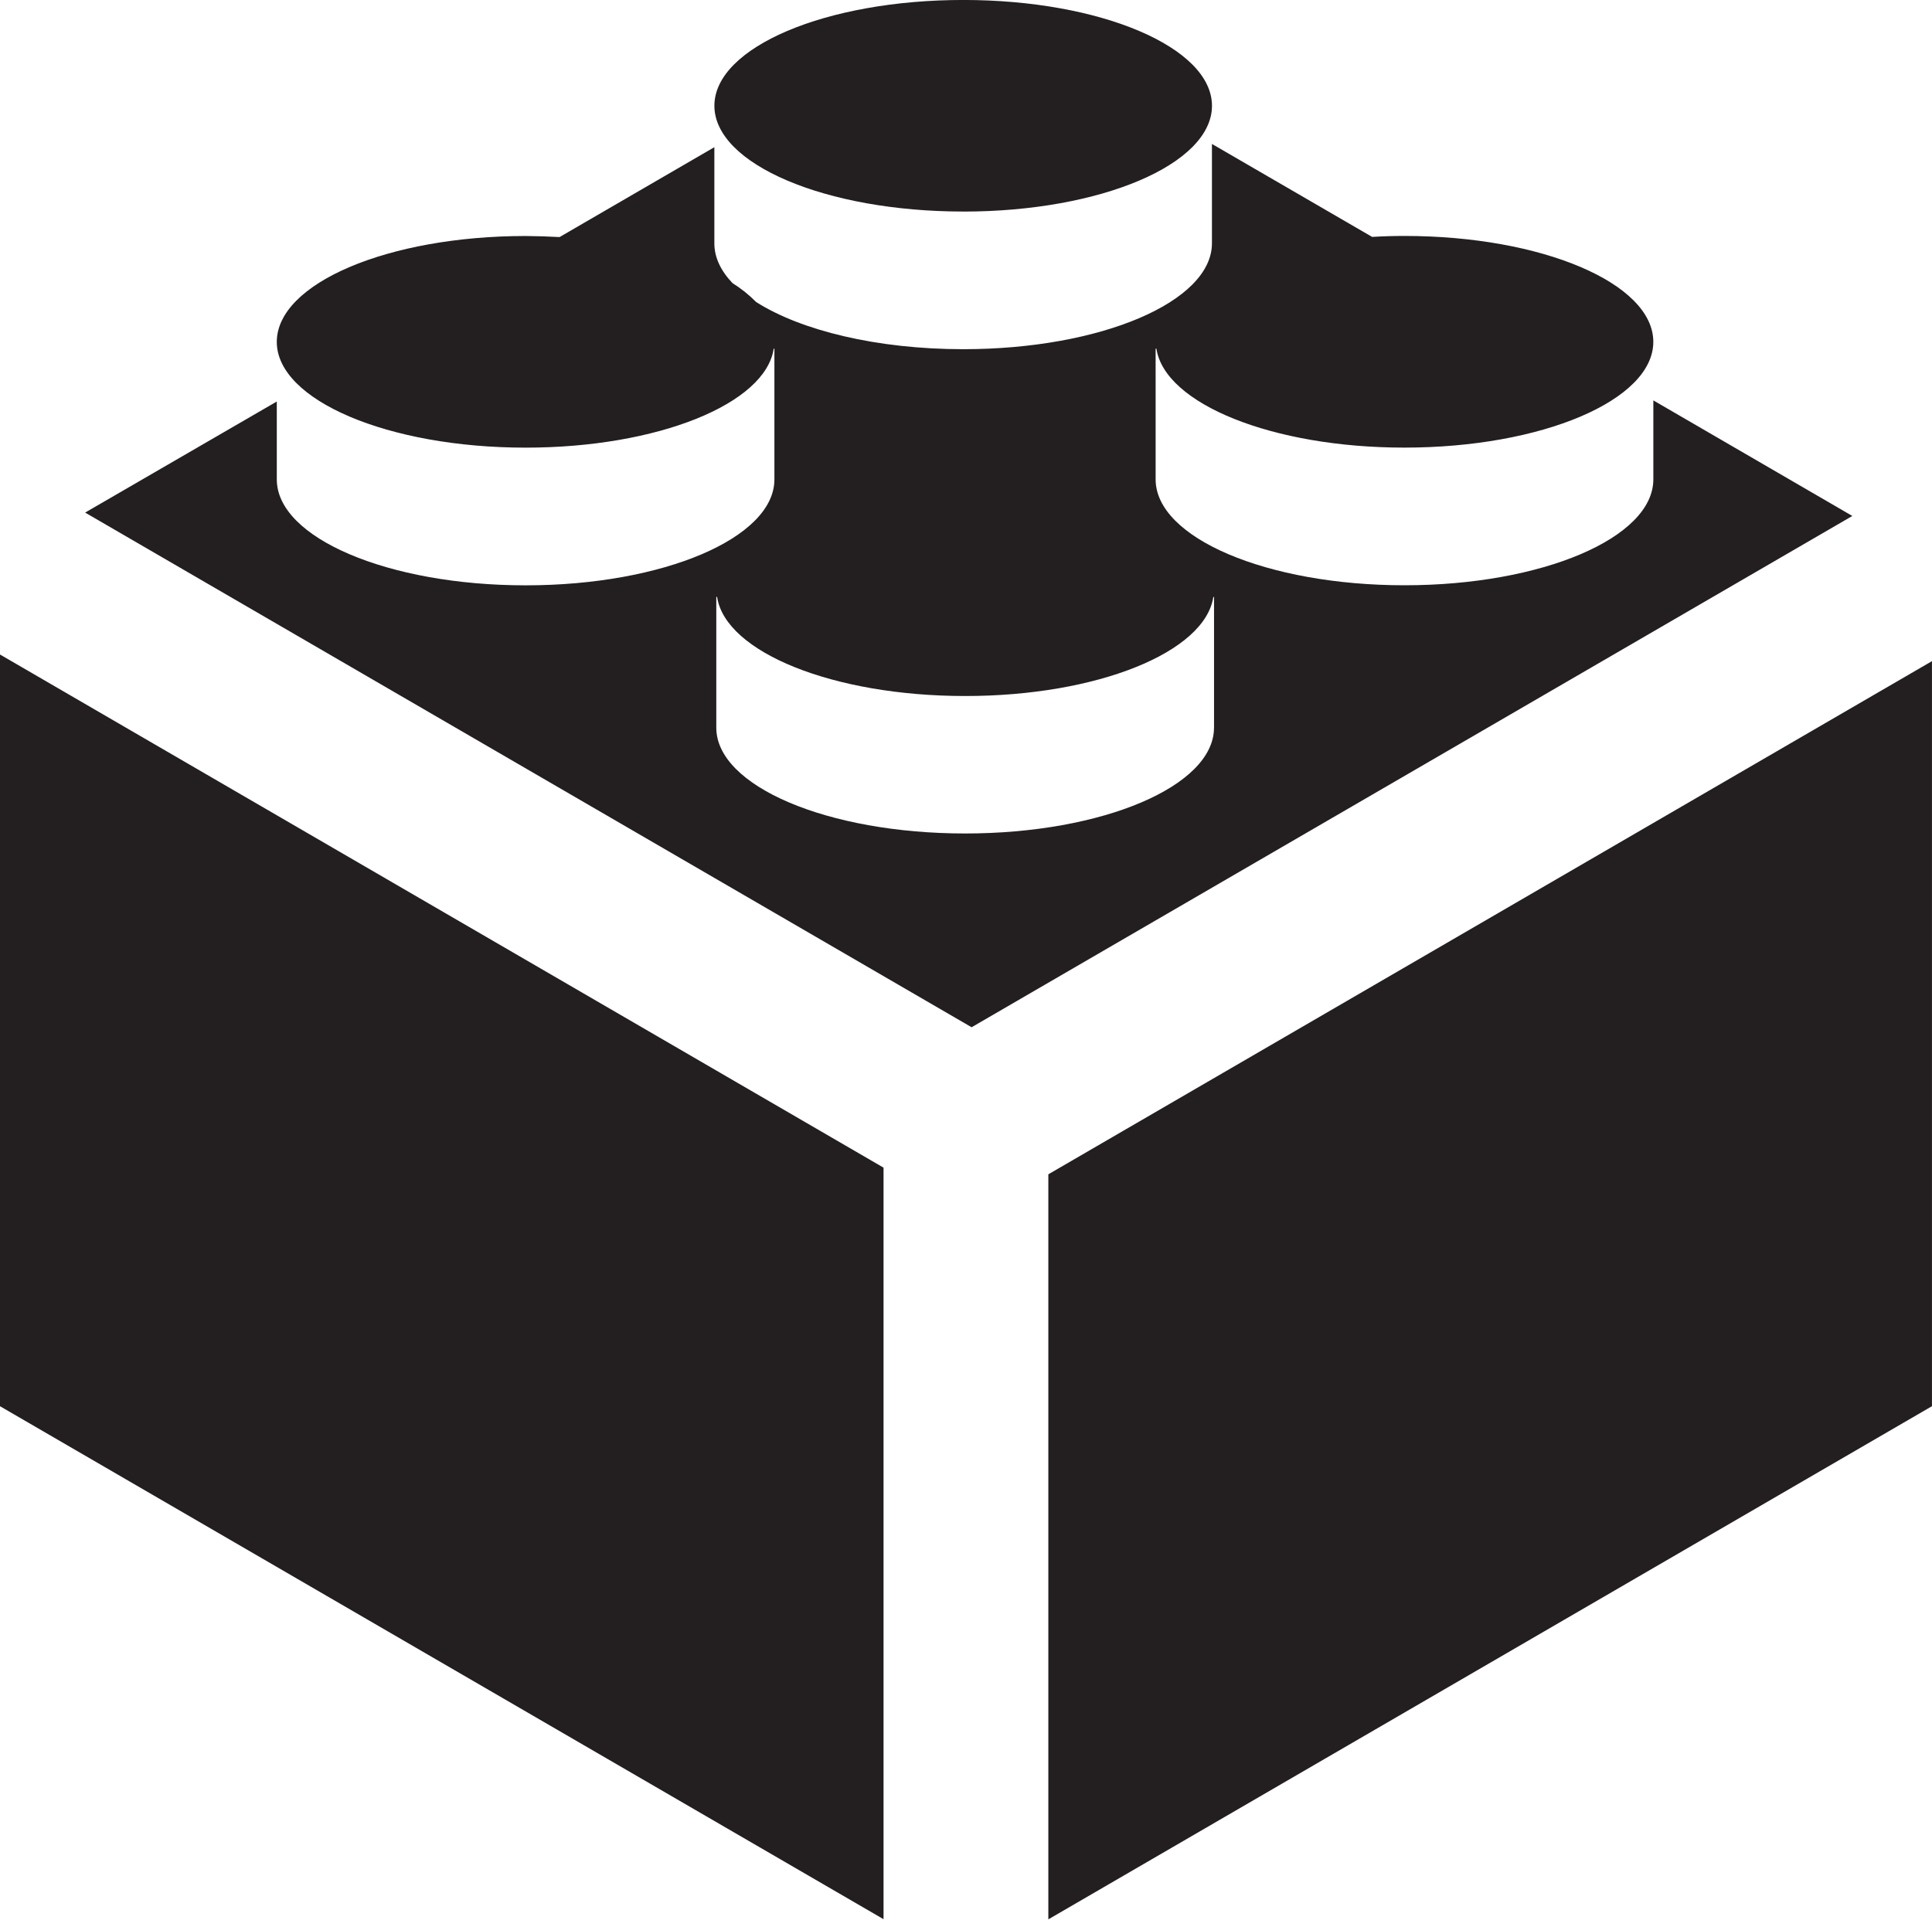
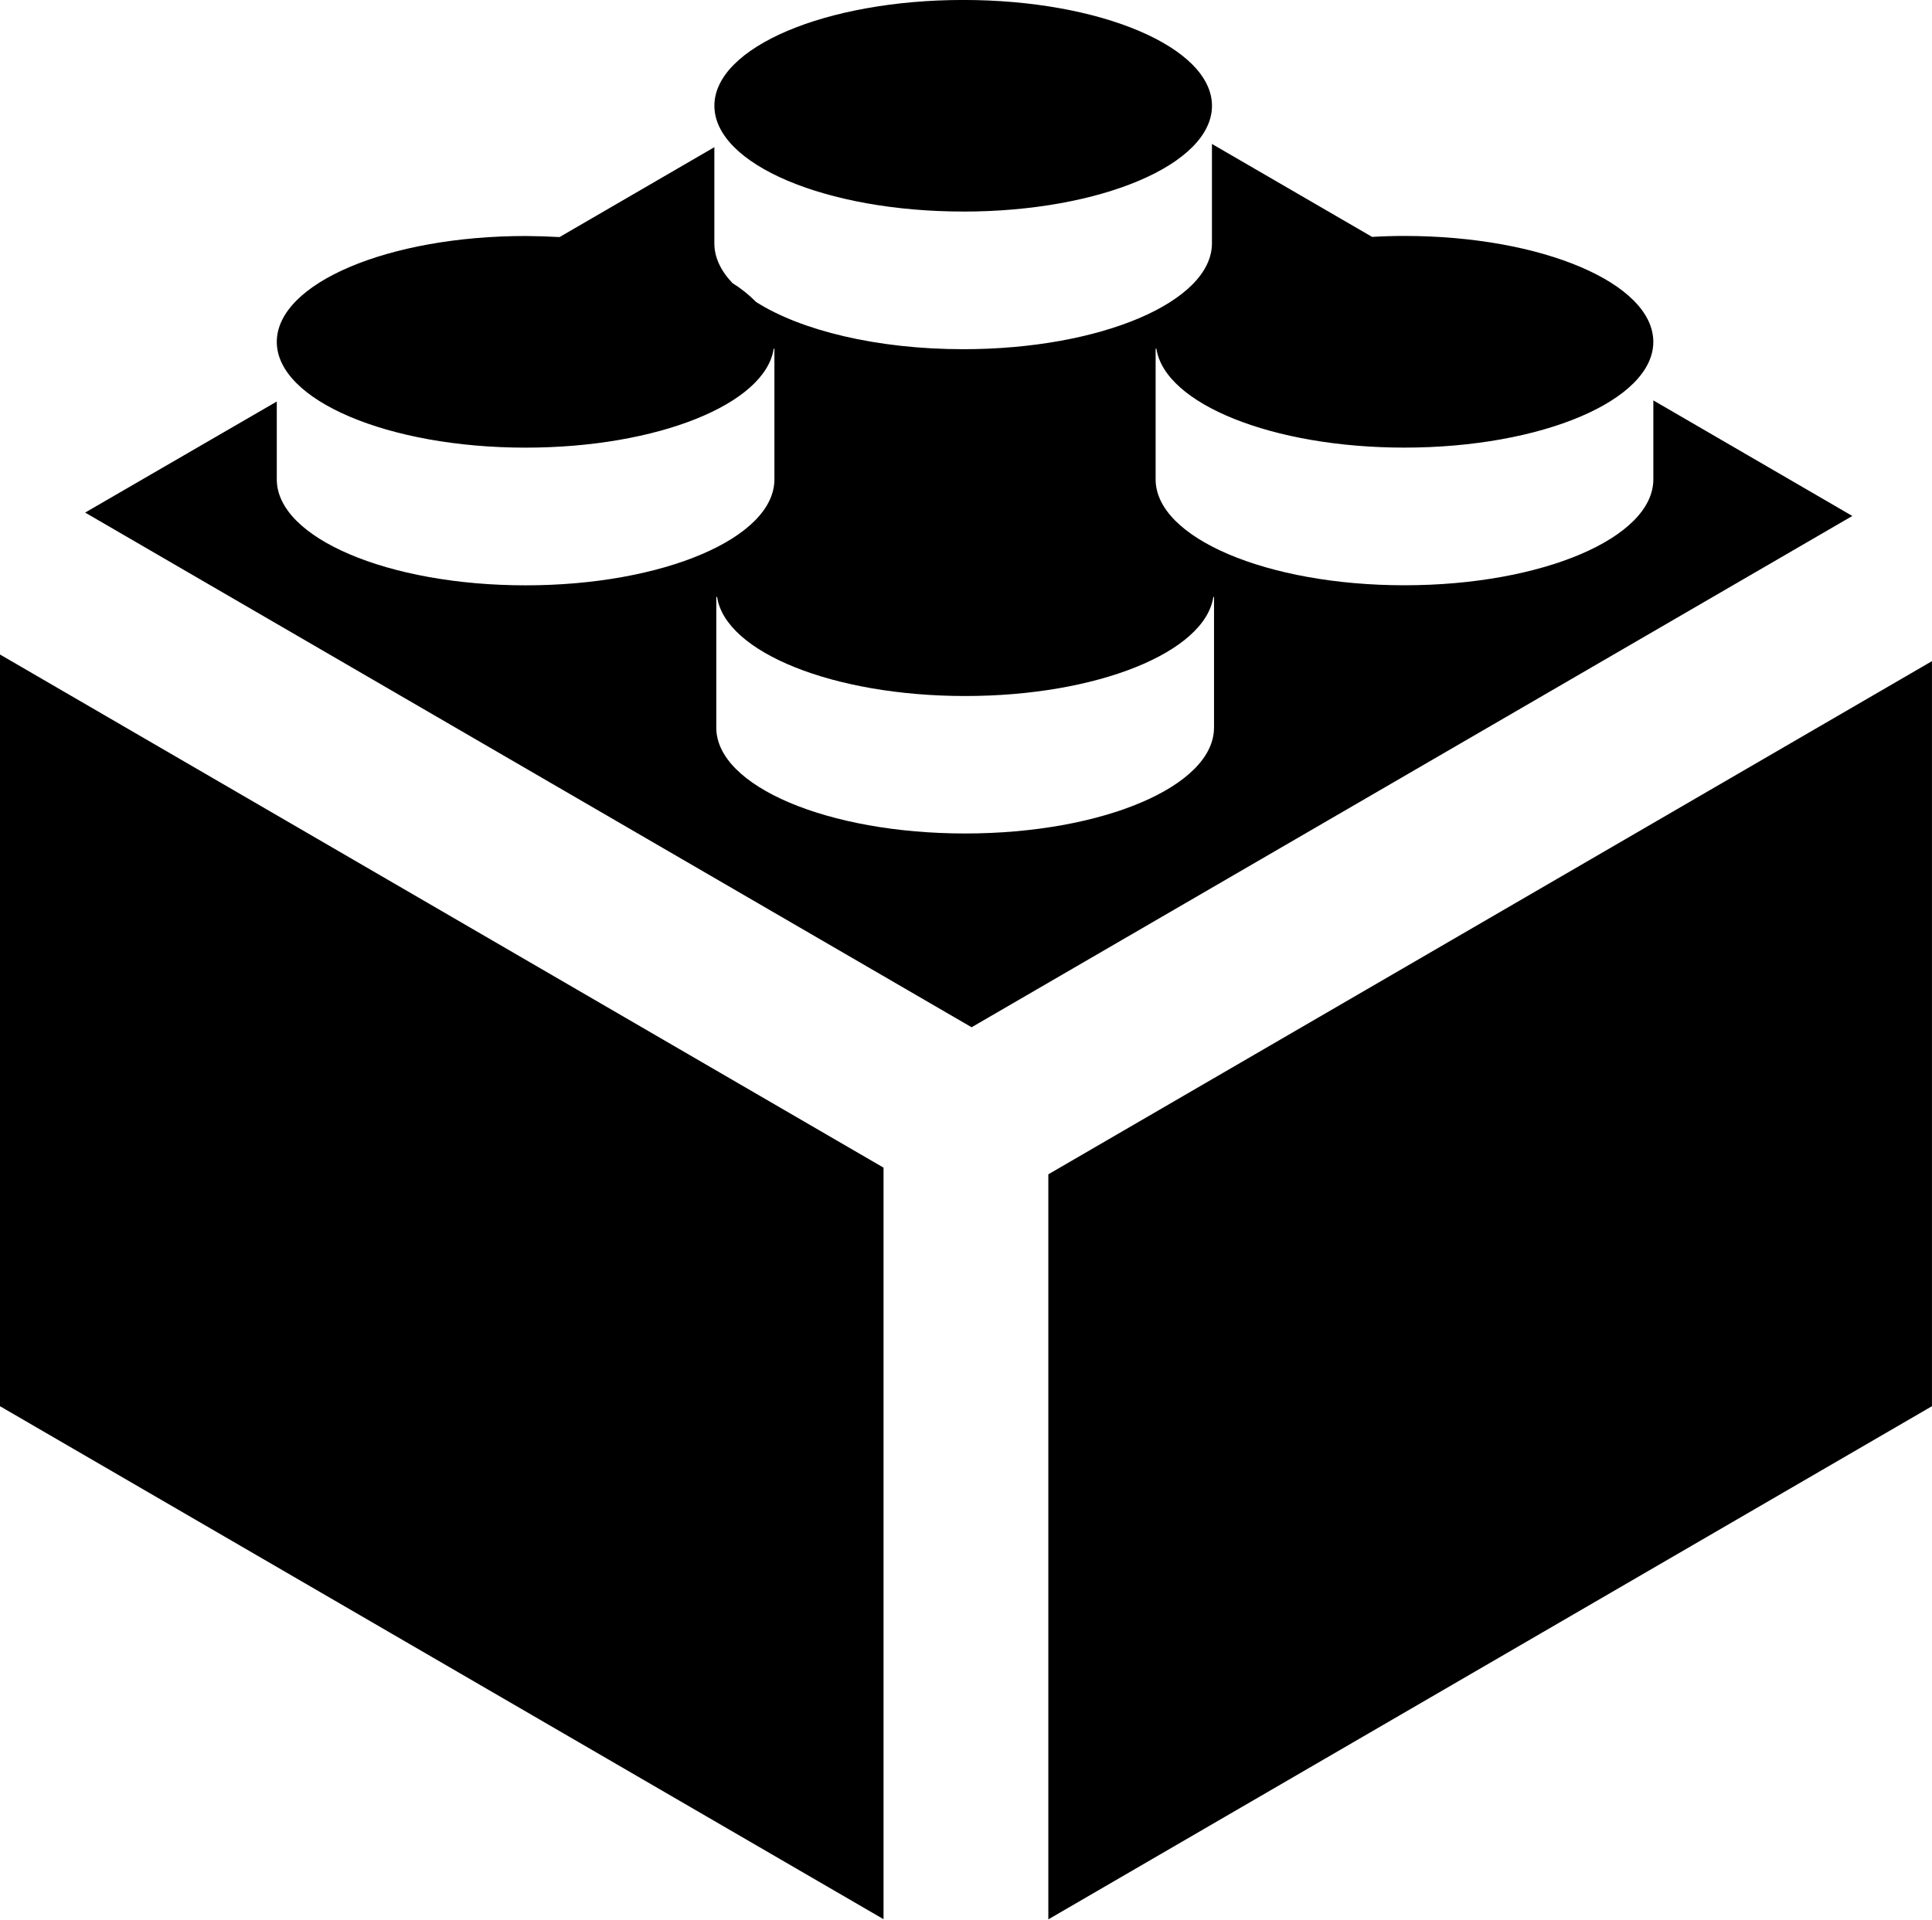
<svg xmlns="http://www.w3.org/2000/svg" width="60" height="59.62" viewBox="226.001 226.19 60 59.62">
-   <path fill="#231F20" d="M226 269.87l27.44 15.935V262.46L226 246.52v23.35zm51.347-31.243v2.453c0 1.817-3.458 3.29-7.73 3.29-4.266 0-7.727-1.473-7.727-3.29v-4.06h.024c.26 1.715 3.604 3.074 7.702 3.074 4.272 0 7.73-1.474 7.73-3.285 0-1.82-3.458-3.29-7.73-3.29-.34 0-.675.01-1.002.03l-4.975-2.888v3.086c0 1.817-3.455 3.29-7.724 3.29-2.683 0-5.045-.583-6.433-1.467a4 4 0 0 0-.732-.585c-.362-.38-.564-.797-.564-1.236v-2.987l-4.807 2.792a21.463 21.463 0 0 0-1.055-.033c-4.267 0-7.727 1.47-7.727 3.29 0 1.81 3.46 3.284 7.727 3.284 4.1 0 7.446-1.358 7.705-3.073h.022v4.06c0 1.816-3.455 3.29-7.727 3.29-4.267 0-7.727-1.474-7.727-3.29v-2.42l-5.952 3.45 27.53 15.987 27.352-15.882-6.18-3.59zm-13.644 10.166c0 1.817-3.46 3.287-7.727 3.287-4.27 0-7.73-1.47-7.73-3.287v-4.06h.025c.26 1.716 3.604 3.077 7.706 3.077 4.1 0 7.443-1.36 7.705-3.076h.022v4.06zm-5.145 13.873v23.144L286 269.87v-23.143l-27.442 15.94zm-2.64-29.904c4.268 0 7.722-1.47 7.722-3.286 0-1.814-3.454-3.287-7.723-3.287-4.27 0-7.73 1.47-7.73 3.286s3.46 3.286 7.73 3.286" />
+   <path d="M226 269.87l27.44 15.935V262.46L226 246.52v23.35zm51.347-31.243v2.453c0 1.817-3.458 3.29-7.73 3.29-4.266 0-7.727-1.473-7.727-3.29v-4.06h.024c.26 1.715 3.604 3.074 7.702 3.074 4.272 0 7.73-1.474 7.73-3.285 0-1.82-3.458-3.29-7.73-3.29-.34 0-.675.01-1.002.03l-4.975-2.888v3.086c0 1.817-3.455 3.29-7.724 3.29-2.683 0-5.045-.583-6.433-1.467a4 4 0 0 0-.732-.585c-.362-.38-.564-.797-.564-1.236v-2.987l-4.807 2.792a21.463 21.463 0 0 0-1.055-.033c-4.267 0-7.727 1.47-7.727 3.29 0 1.81 3.46 3.284 7.727 3.284 4.1 0 7.446-1.358 7.705-3.073h.022v4.06c0 1.816-3.455 3.29-7.727 3.29-4.267 0-7.727-1.474-7.727-3.29v-2.42l-5.952 3.45 27.53 15.987 27.352-15.882-6.18-3.59zm-13.644 10.166c0 1.817-3.46 3.287-7.727 3.287-4.27 0-7.73-1.47-7.73-3.287v-4.06h.025c.26 1.716 3.604 3.077 7.706 3.077 4.1 0 7.443-1.36 7.705-3.076h.022v4.06zm-5.145 13.873v23.144L286 269.87v-23.143l-27.442 15.94zm-2.64-29.904c4.268 0 7.722-1.47 7.722-3.286 0-1.814-3.454-3.287-7.723-3.287-4.27 0-7.73 1.47-7.73 3.286s3.46 3.286 7.73 3.286" />
</svg>
